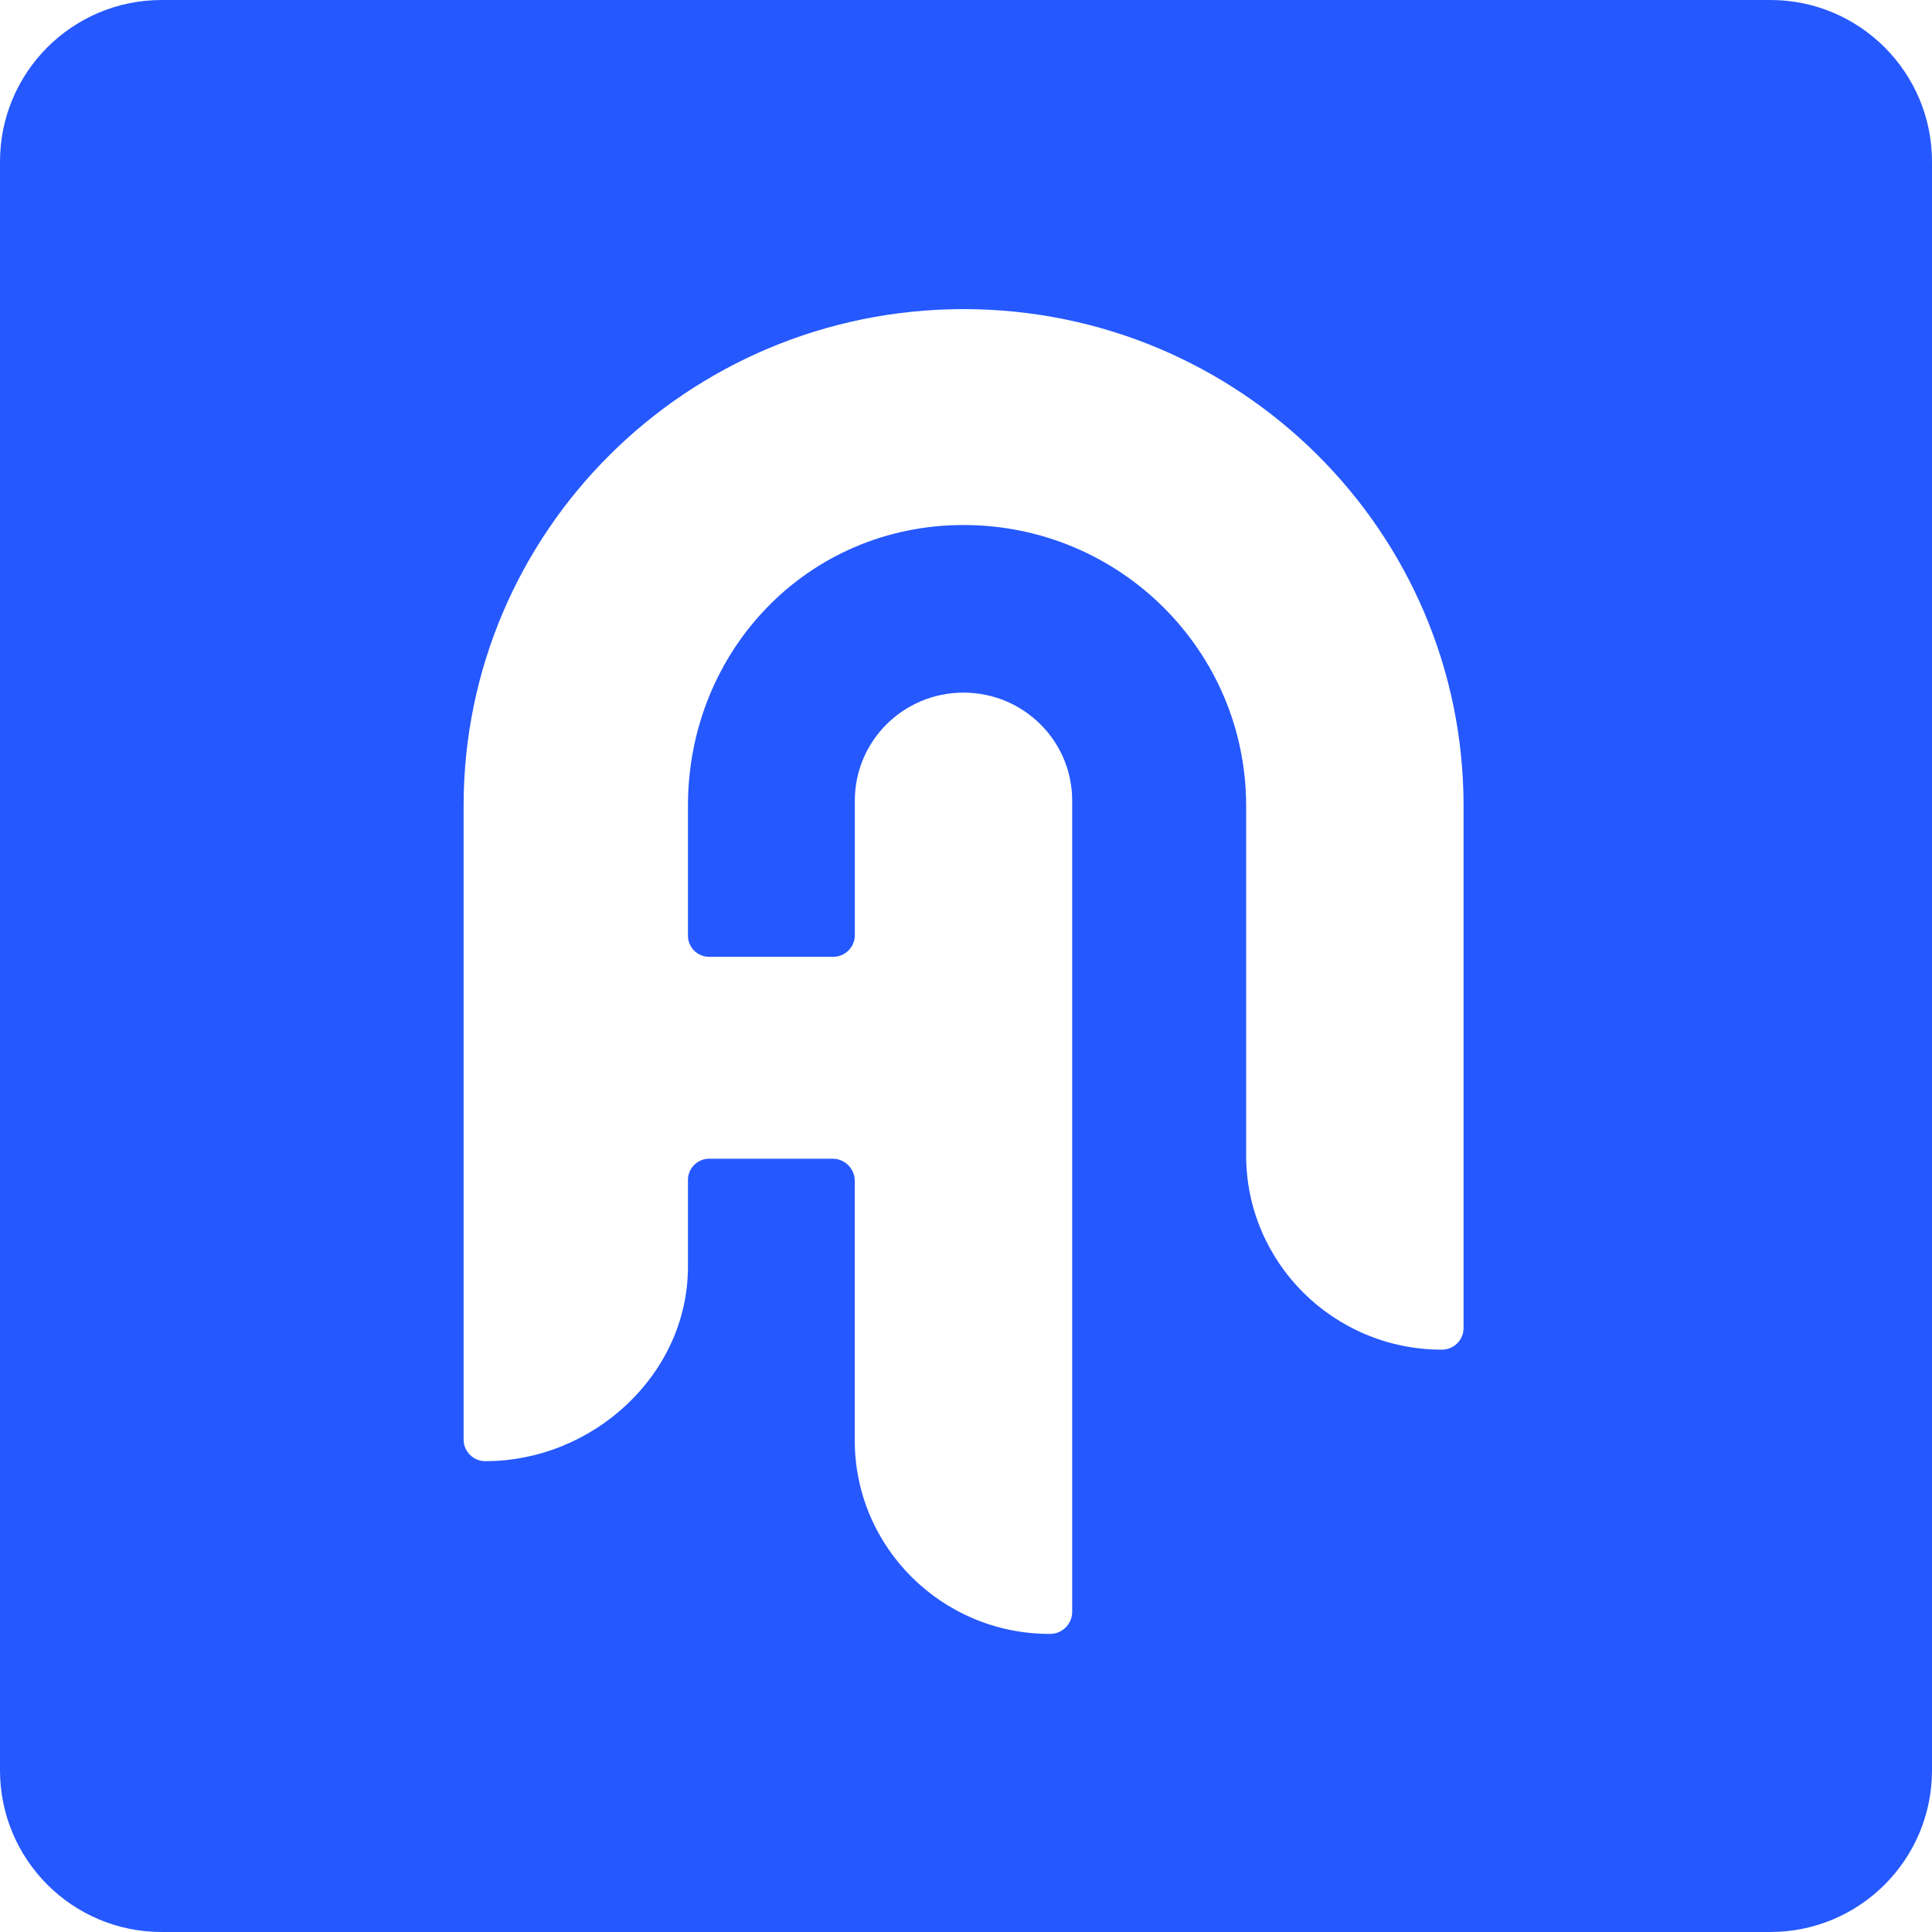
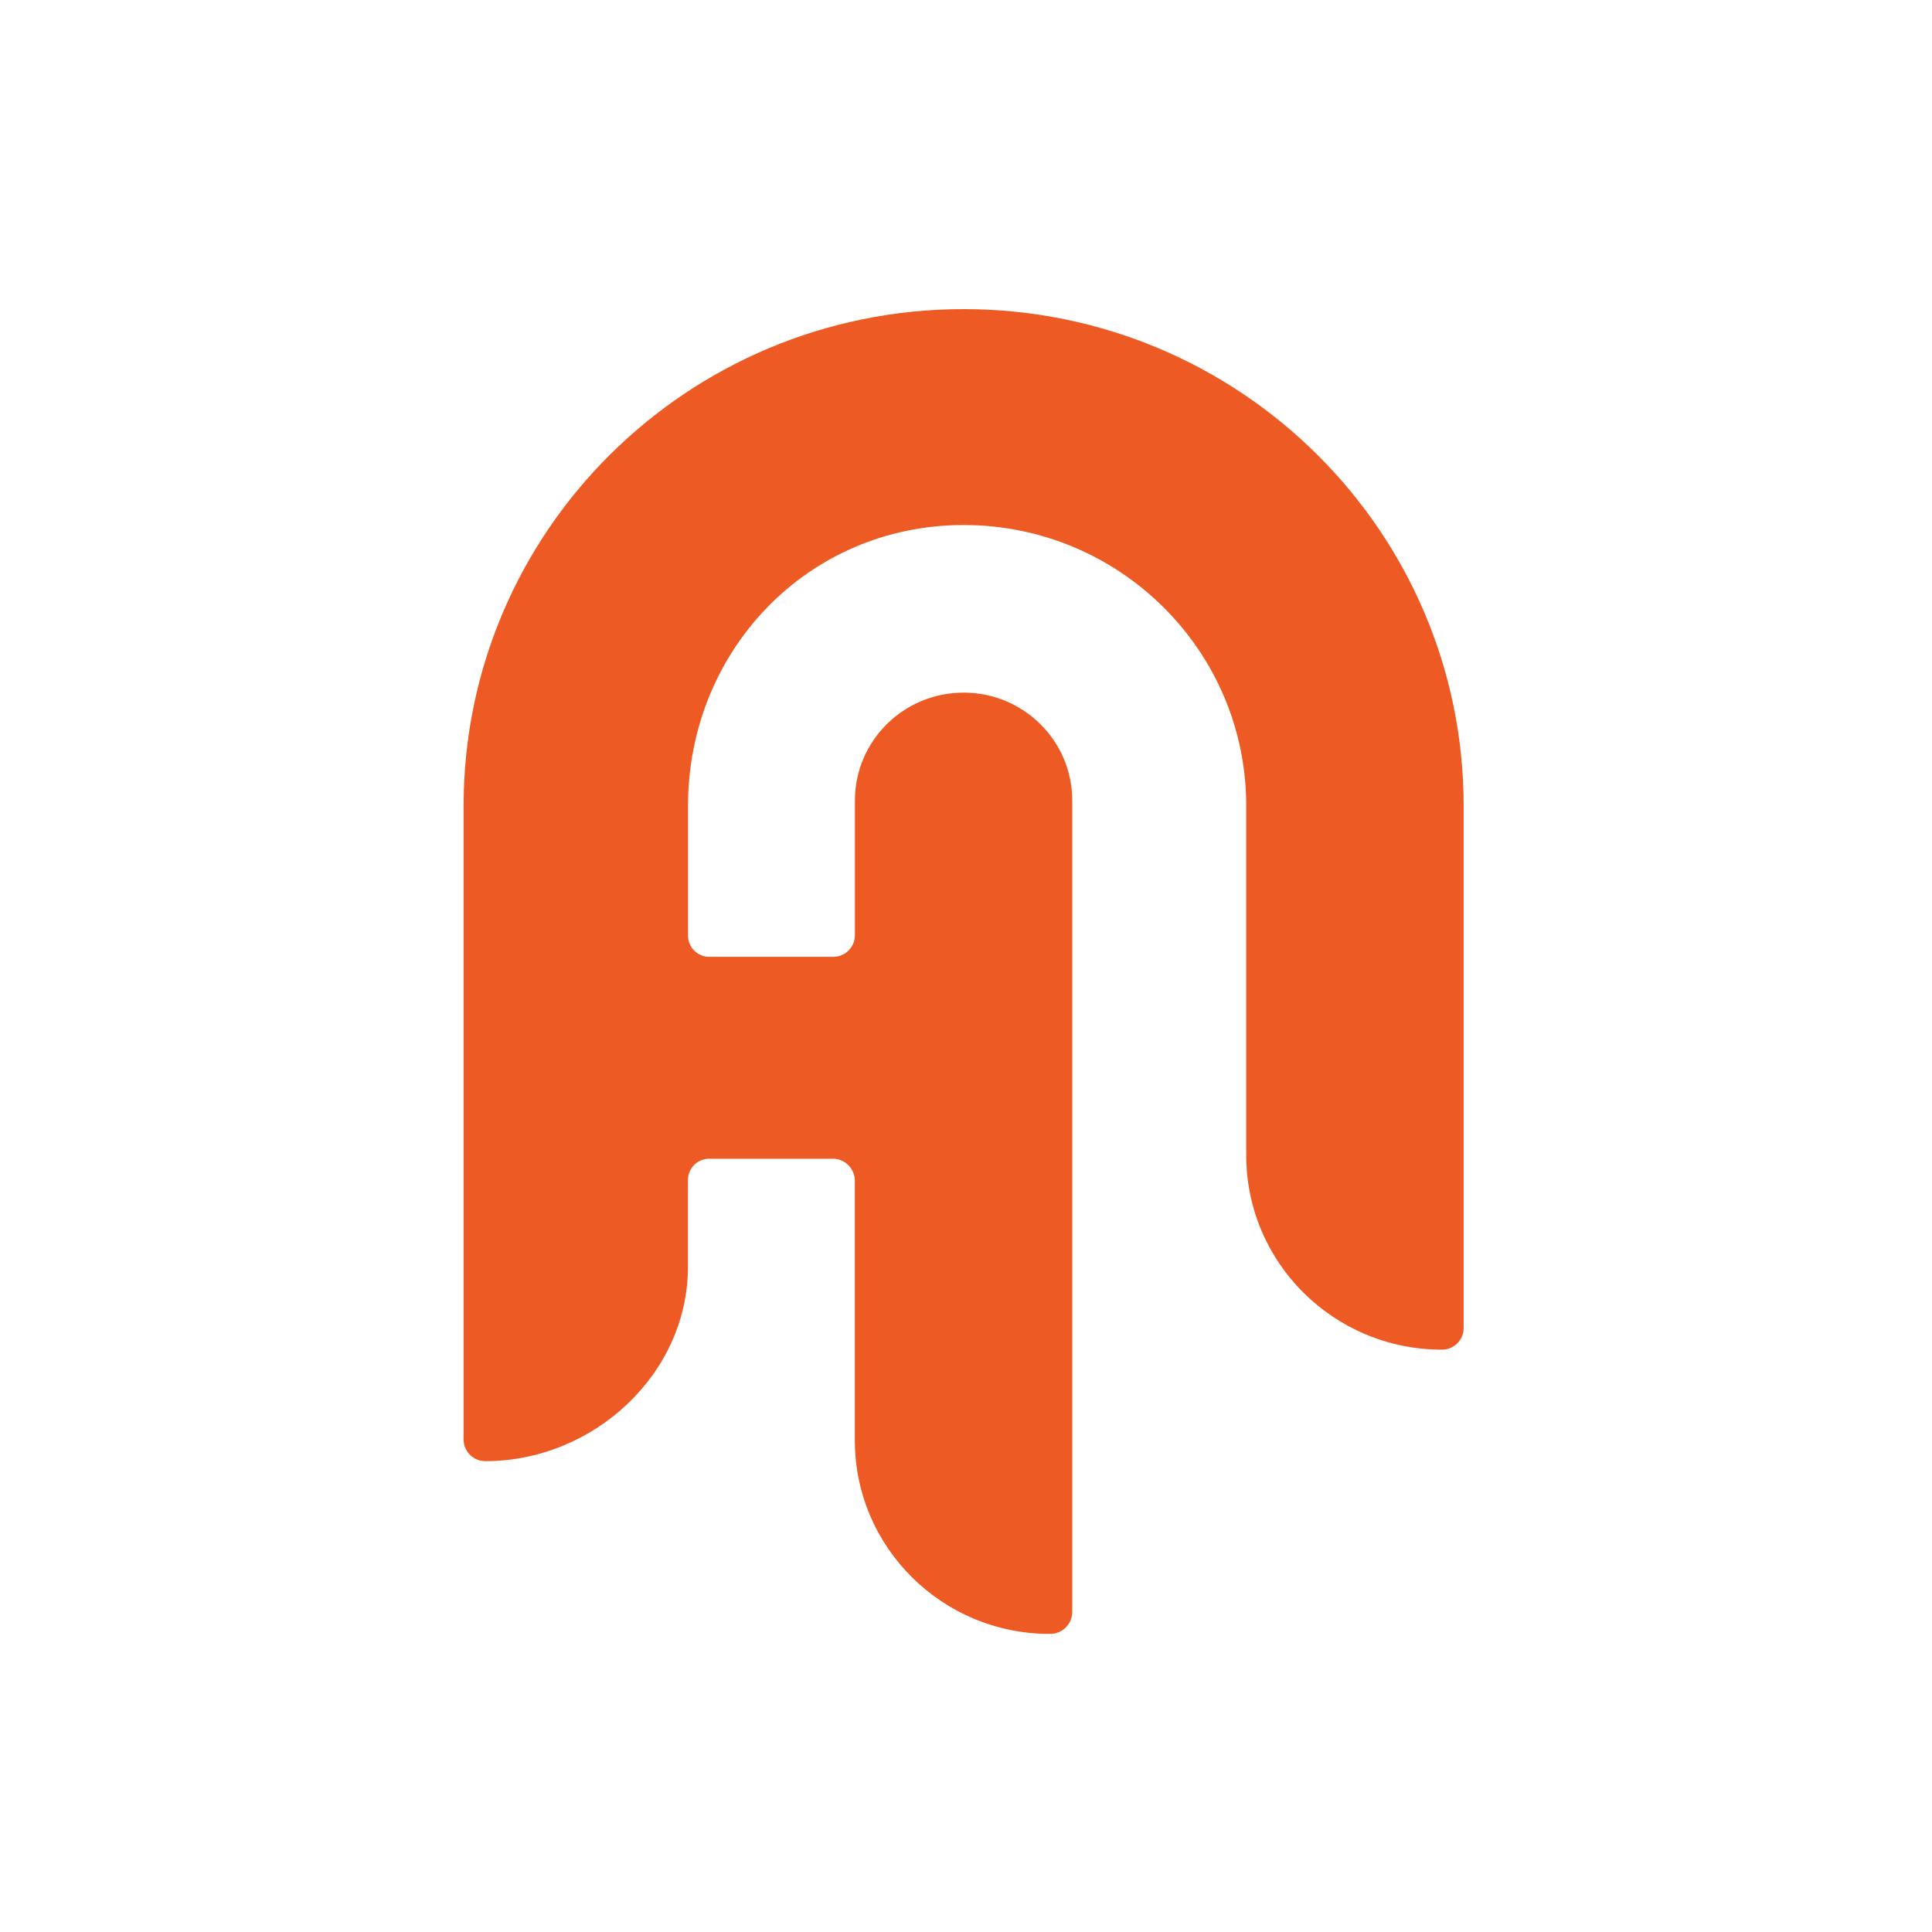
- <svg xmlns="http://www.w3.org/2000/svg" fill="#2558ff" role="img" viewBox="0 0 24 24">
-   <path d="M2.008 0C.899 0 0 .899 0 2.008v19.983C0 23.101.899 24 2.008 24h19.983C23.101 24 24 23.101 24 21.992V2.008C24 .899 23.101 0 21.992 0Zm9.962 3.84c3.43 0 6.211 2.763 6.211 6.171v6.487a.269.269 0 0 1-.27.268c-1.343 0-2.431-1.081-2.431-2.415v-4.341c0-1.927-1.572-3.488-3.51-3.488s-3.424 1.562-3.424 3.488v1.608a.263.263 0 0 0 .259.268h1.539a.269.269 0 0 0 .275-.263V9.945c0-.741.604-1.341 1.35-1.341s1.35.6 1.35 1.341V20.029a.275.275 0 0 1-.281.268c-1.336 0-2.42-1.077-2.42-2.404v-3.231a.275.275 0 0 0-.275-.268H8.811a.264.264 0 0 0-.265.263v1.079c0 1.334-1.175 2.415-2.517 2.415a.269.269 0 0 1-.27-.268v-7.872c0-3.408 2.78-6.171 6.211-6.171Z" />
+ <svg xmlns="http://www.w3.org/2000/svg" fill="#ee5a24" role="img" viewBox="0 0 24 24">
+   <path d="M11.971 3.84c3.43 0 6.211 2.763 6.211 6.171v6.487a.269.269 0 0 1-.27.268c-1.343 0-2.431-1.081-2.431-2.415v-4.341c0-1.927-1.572-3.488-3.51-3.488s-3.424 1.562-3.424 3.488v1.608a.263.263 0 0 0 .259.268h1.539a.269.269 0 0 0 .275-.263V9.945c0-.741.604-1.341 1.35-1.341s1.35.6 1.35 1.341V20.029a.275.275 0 0 1-.281.268c-1.336 0-2.42-1.077-2.42-2.404v-3.231a.275.275 0 0 0-.275-.268H8.811a.264.264 0 0 0-.265.263v1.079c0 1.334-1.175 2.415-2.517 2.415a.269.269 0 0 1-.27-.268v-7.872c0-3.408 2.78-6.171 6.211-6.171Z" />
</svg>
